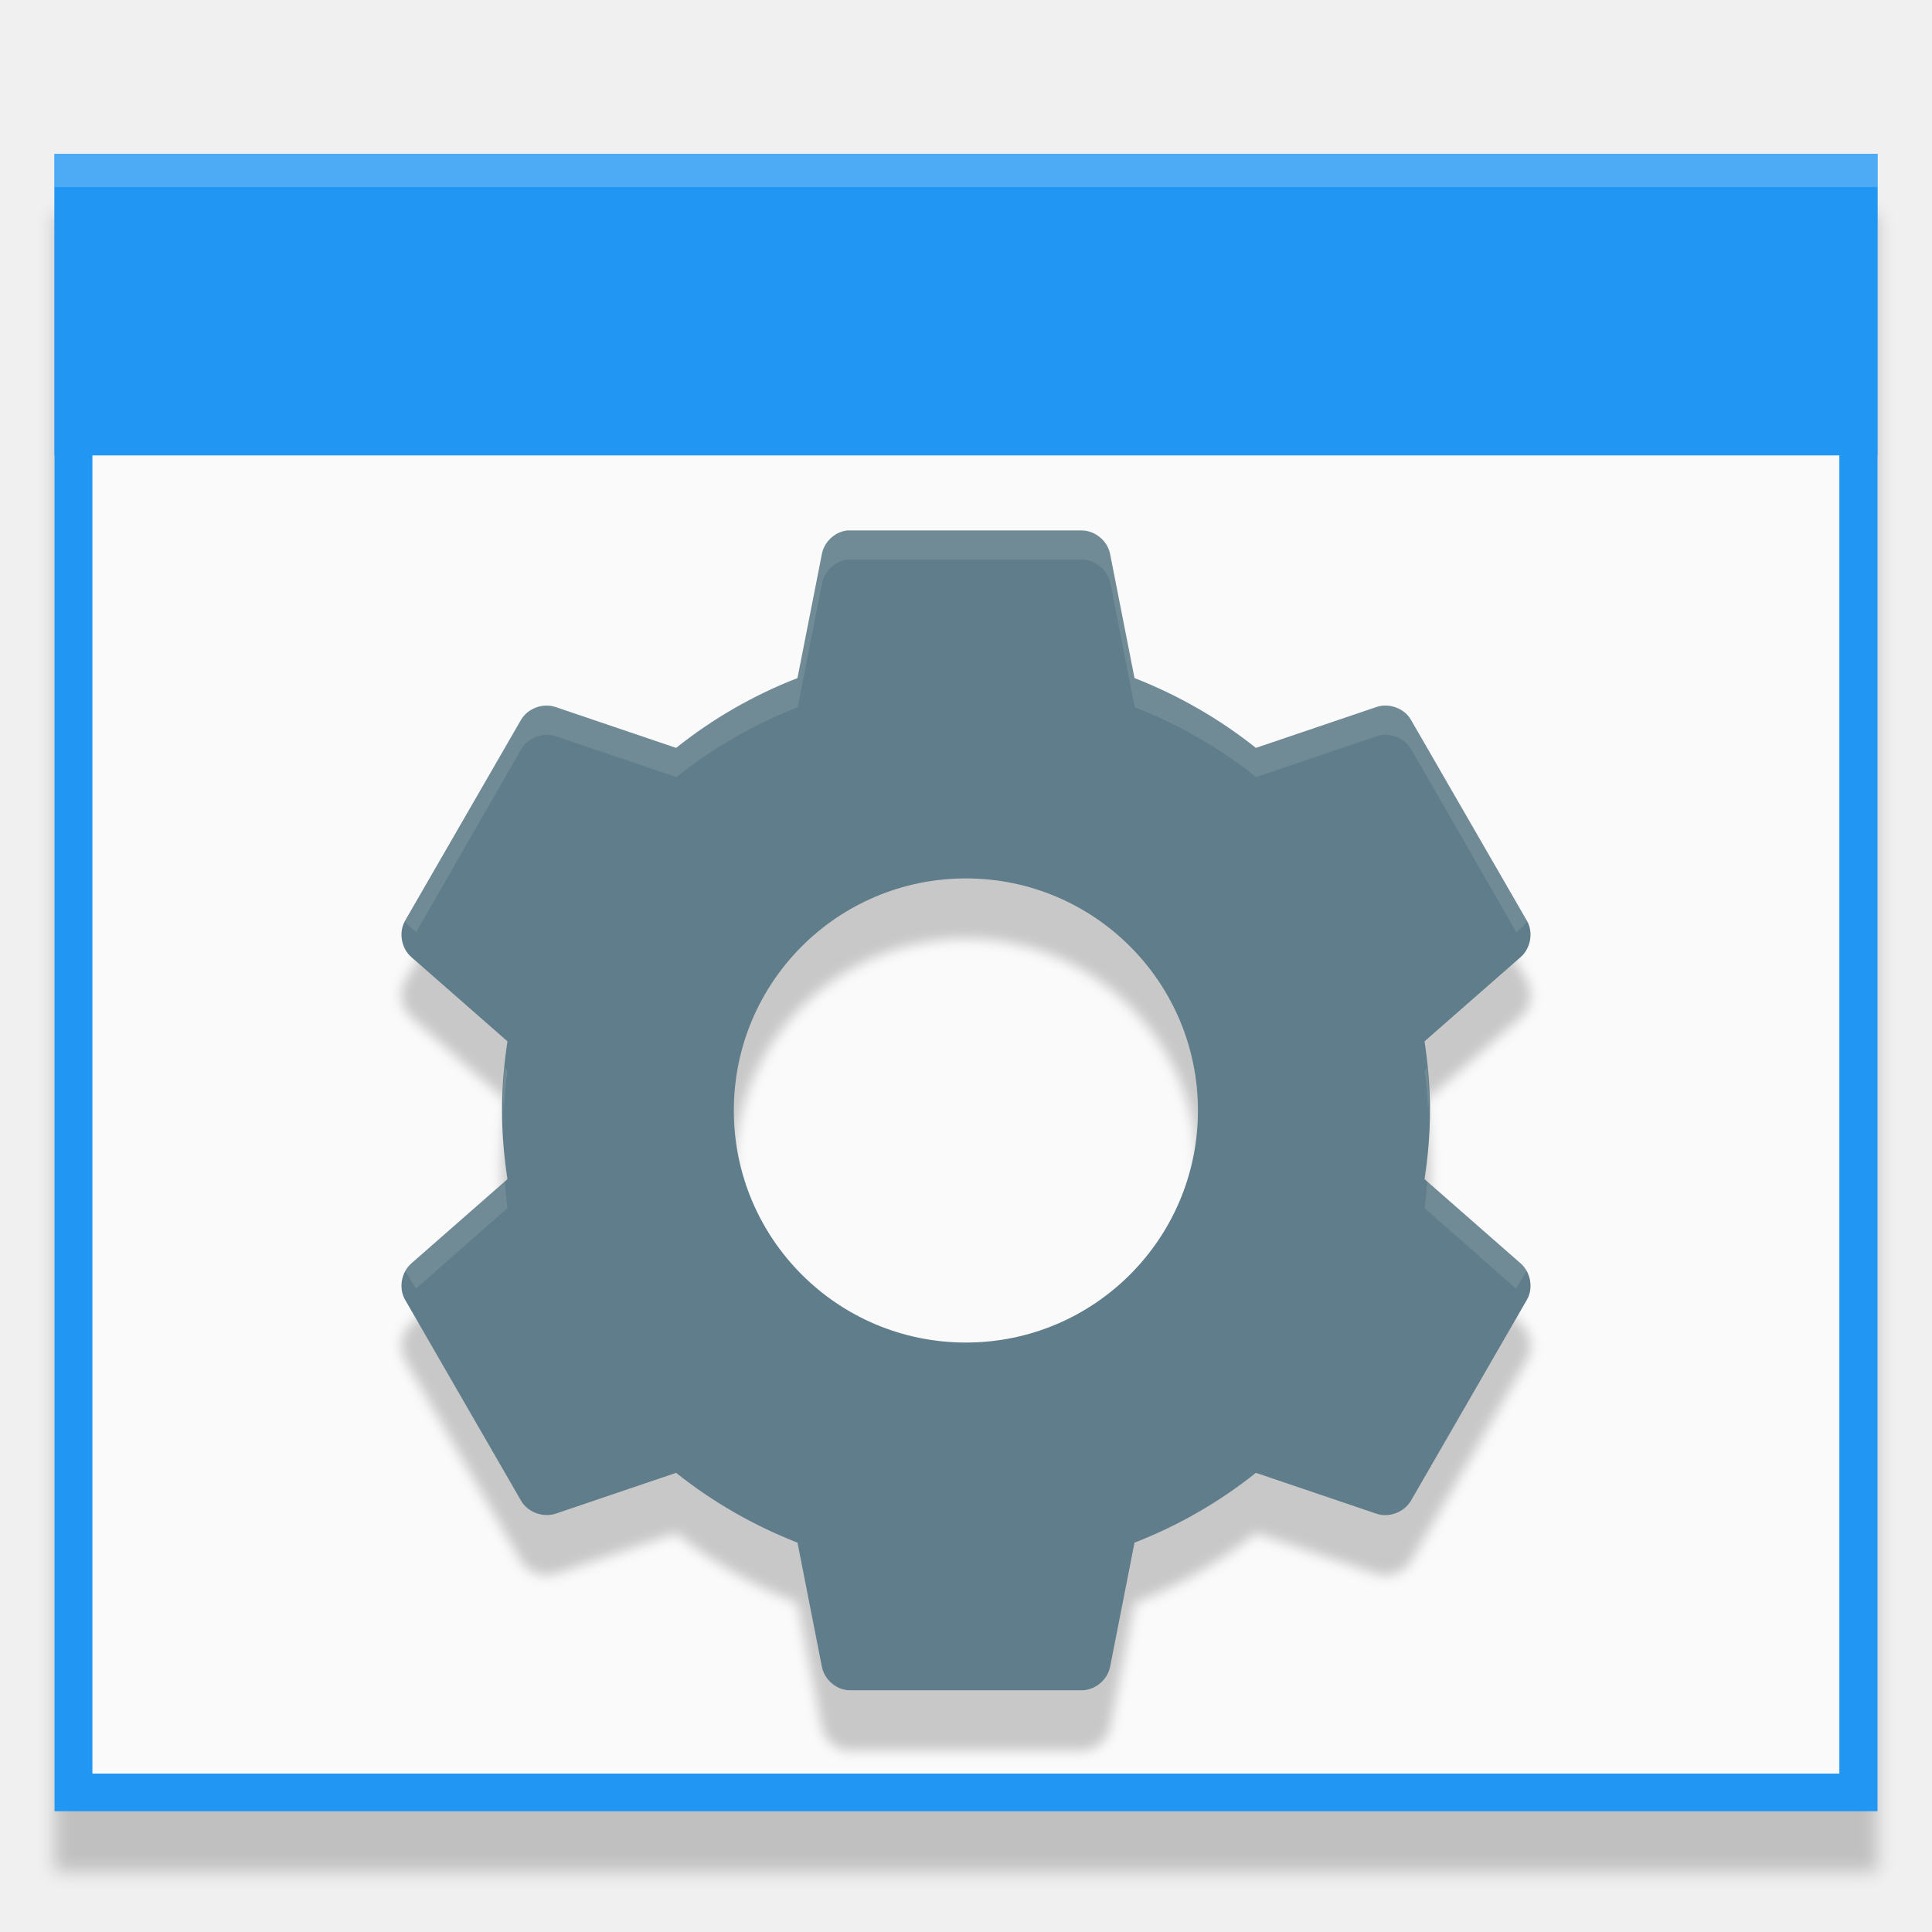
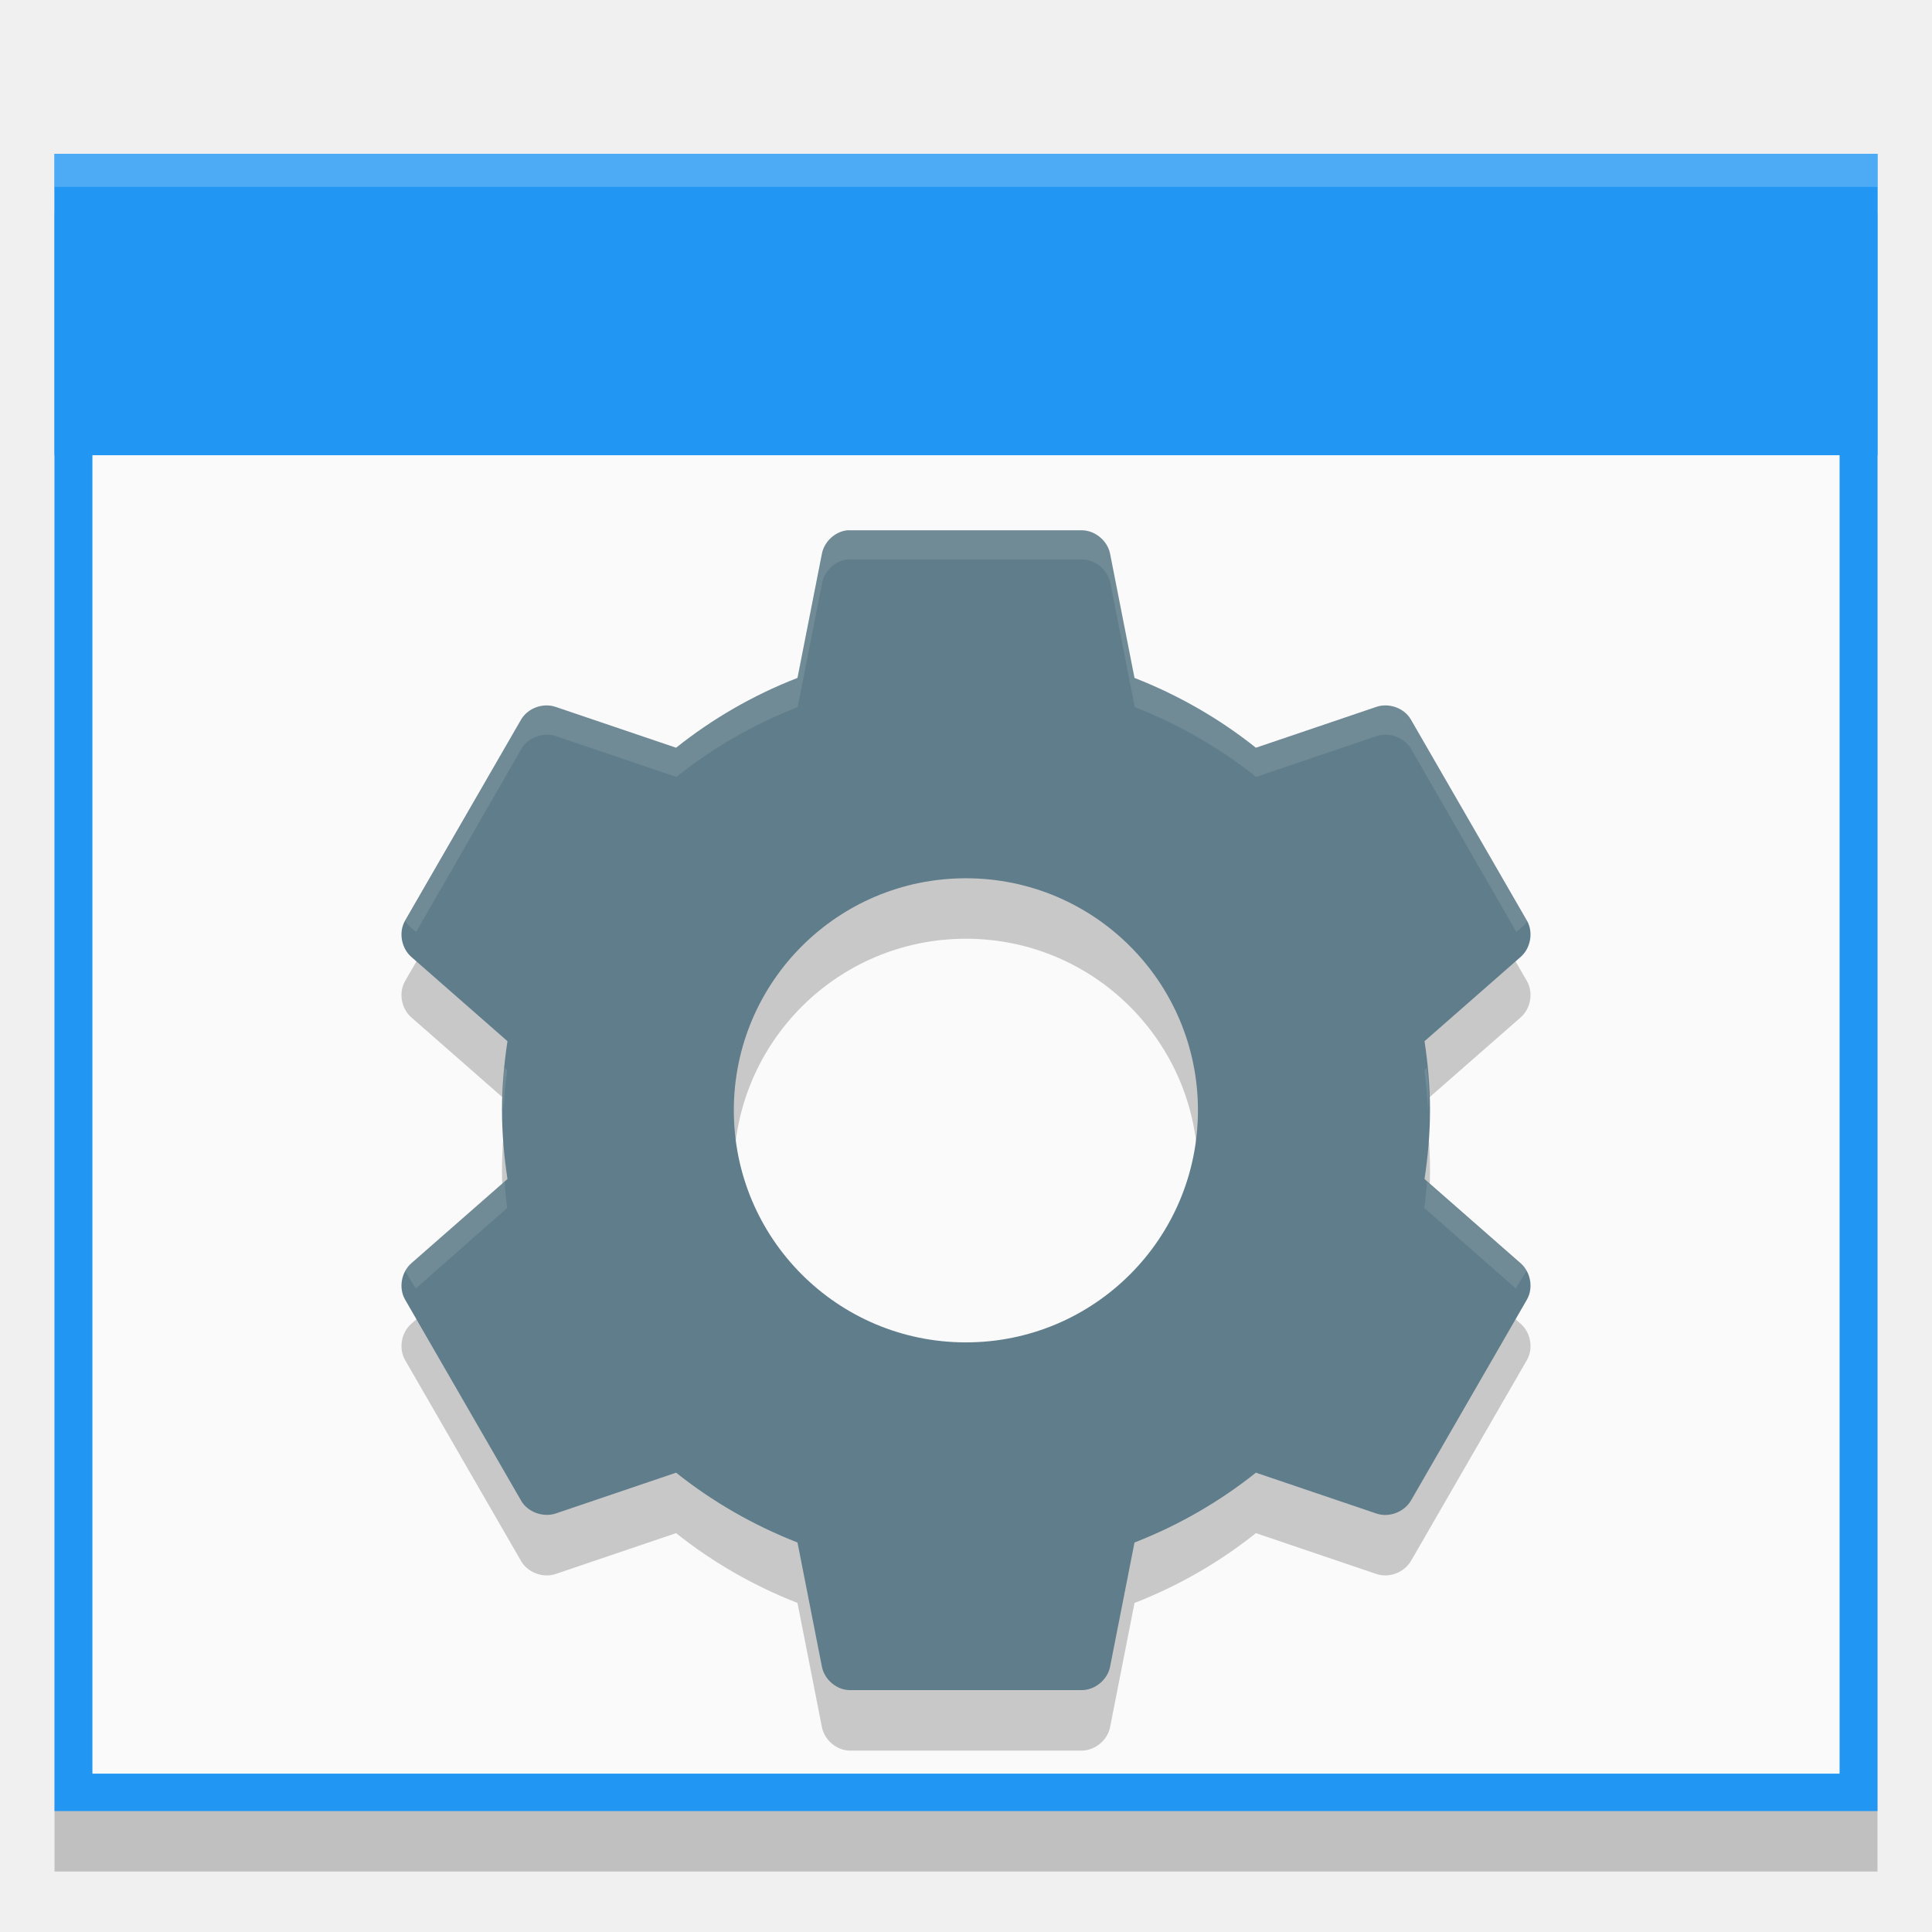
<svg xmlns="http://www.w3.org/2000/svg" width="32" height="32" version="1.1" viewBox="0 0 8.467 8.467">
  <defs>
    <style id="current-color-scheme" type="text/css">.ColorScheme-Text { color:#5c616c; } .ColorScheme-Highlight { color:#5294e2; } .ColorScheme-ButtonBackground { color:#d3dae3; }</style>
-     <filter id="filter906" x="-.011" y="-.013" width="1.023" height="1.025" color-interpolation-filters="sRGB">
-       <feGaussianBlur stdDeviation="0.038" />
-     </filter>
-     <filter id="filter932" x="-.012" y="-.012" width="1.024" height="1.024" color-interpolation-filters="sRGB">
-       <feGaussianBlur stdDeviation="0.025" />
-     </filter>
  </defs>
-   <g transform="translate(0,-288.5333)">
-     <rect x=".239" y="289.472" width="7.989" height="7.263" filter="url(#filter906)" opacity=".2" />
-     <rect x=".239" y="289.208" width="7.989" height="7.263" fill="#2196f3" />
-     <rect x=".405" y="289.373" width="7.656" height="6.933" fill="#fafafa" />
-     <rect x=".239" y="289.208" width="7.989" height="1.321" fill="#2196f3" />
-     <path d="m3.713 291.122c-0.054 6e-3 -0.101 0.05-0.111 0.103l-0.107 0.544c-0.193 0.075-0.373 0.179-0.532 0.306l-0.528-0.179c-0.055-0.019-0.121 5e-3 -0.151 0.055l-0.509 0.882c-0.029 0.051-0.016 0.121 0.028 0.159l0.421 0.369c-0.015 0.099-0.024 0.199-0.024 0.302 0 0.103 0.009 0.203 0.024 0.302l-0.421 0.369c-0.044 0.038-0.057 0.108-0.028 0.159l0.509 0.882c0.029 0.05 0.096 0.075 0.151 0.056l0.528-0.179c0.159 0.127 0.34 0.231 0.532 0.306l0.107 0.544c0.011 0.057 0.065 0.103 0.123 0.103h1.017c0.058-1e-3 0.112-0.046 0.123-0.103l0.107-0.544c0.193-0.075 0.373-0.179 0.532-0.306l0.528 0.179c0.055 0.019 0.121-6e-3 0.151-0.056l0.509-0.882c0.029-0.051 0.016-0.121-0.028-0.159l-0.421-0.369c0.015-0.099 0.024-0.199 0.024-0.302 0-0.103-0.009-0.203-0.024-0.302l0.421-0.369c0.044-0.038 0.057-0.108 0.028-0.159l-0.509-0.882c-0.029-0.05-0.096-0.074-0.151-0.055l-0.528 0.179c-0.159-0.127-0.34-0.231-0.532-0.306l-0.107-0.544c-0.011-0.057-0.065-0.102-0.123-0.103h-1.017c-0.004-1.2e-4 -0.008-1.2e-4 -0.012 0zm0.52 1.525c0.562 0 1.017 0.455 1.017 1.017 0 0.562-0.455 1.017-1.017 1.017-0.562 0-1.017-0.455-1.017-1.017 0-0.562 0.455-1.017 1.017-1.017z" enable-background="new" filter="url(#filter932)" opacity=".2" />
-     <path d="m3.713 290.858c-0.054 6e-3 -0.101 0.05-0.111 0.103l-0.107 0.544c-0.193 0.075-0.373 0.179-0.532 0.306l-0.528-0.179c-0.055-0.019-0.121 5e-3 -0.151 0.055l-0.509 0.882c-0.029 0.051-0.016 0.121 0.028 0.159l0.421 0.369c-0.015 0.099-0.024 0.199-0.024 0.302 0 0.103 0.009 0.203 0.024 0.302l-0.421 0.369c-0.044 0.038-0.057 0.108-0.028 0.159l0.509 0.882c0.029 0.05 0.096 0.074 0.151 0.056l0.528-0.179c0.159 0.127 0.34 0.231 0.532 0.306l0.107 0.544c0.011 0.057 0.065 0.103 0.123 0.103h1.017c0.058-1e-3 0.112-0.046 0.123-0.103l0.107-0.544c0.193-0.075 0.373-0.179 0.532-0.306l0.528 0.179c0.055 0.019 0.121-6e-3 0.151-0.056l0.509-0.882c0.029-0.051 0.016-0.121-0.028-0.159l-0.421-0.369c0.015-0.099 0.024-0.199 0.024-0.302 0-0.103-0.009-0.203-0.024-0.302l0.421-0.369c0.044-0.038 0.057-0.108 0.028-0.159l-0.509-0.882c-0.029-0.05-0.096-0.074-0.151-0.055l-0.528 0.179c-0.159-0.127-0.34-0.231-0.532-0.306l-0.107-0.544c-0.011-0.057-0.065-0.102-0.123-0.103h-1.017c-0.004-1.2e-4 -0.008-1.2e-4 -0.012 0zm0.52 1.525c0.562 0 1.017 0.455 1.017 1.017s-0.455 1.017-1.017 1.017c-0.562 0-1.017-0.455-1.017-1.017s0.455-1.017 1.017-1.017z" enable-background="new" fill="#607d8b" />
-     <path d="m3.713 290.858c-0.054 6e-3 -0.101 0.05-0.111 0.103l-0.107 0.544c-0.192 0.075-0.373 0.179-0.532 0.306l-0.528-0.179c-0.055-0.019-0.121 6e-3 -0.151 0.056l-0.508 0.882c0.007 0.013 0.017 0.022 0.028 0.032l0.02 0.016 0.461-0.802c0.029-0.05 0.096-0.074 0.151-0.056l0.528 0.179c0.159-0.127 0.34-0.231 0.532-0.306l0.107-0.544c0.01-0.053 0.057-0.097 0.111-0.103 0.004-1.1e-4 0.008-1.1e-4 0.012 0h1.017c0.058 7.3e-4 0.112 0.046 0.123 0.103l0.107 0.544c0.192 0.075 0.373 0.179 0.532 0.306l0.528-0.179c0.055-0.019 0.121 6e-3 0.151 0.056l0.461 0.802 0.02-0.016c0.011-0.01 0.021-0.019 0.028-0.032l-0.508-0.882c-0.029-0.05-0.096-0.074-0.151-0.056l-0.528 0.179c-0.159-0.127-0.34-0.231-0.532-0.306l-0.107-0.544c-0.011-0.057-0.065-0.102-0.123-0.103h-1.017c-0.004-1.1e-4 -0.008-1.1e-4 -0.012 0zm-1.95 1.795c0.002 0.015 0.005 0.031 0.012 0.044-0.007-0.013-0.009-0.029-0.012-0.044zm4.94 0c-0.003 0.014-0.005 0.031-0.012 0.044 0.007-0.013 0.01-0.029 0.012-0.044zm-4.491 0.56c-0.004 0.041-0.006 0.082-0.008 0.123 7.137e-4 0.021 0.003 0.042 0.004 0.064 0.003-0.059 0.007-0.117 0.016-0.175l-0.012-0.012zm4.043 0-0.012 0.012c0.009 0.057 0.013 0.116 0.016 0.175 0.001-0.021 0.003-0.042 0.004-0.064-0.002-0.041-0.004-0.082-0.008-0.123zm-4.043 0.5-0.409 0.357c-0.011 0.01-0.021 0.019-0.028 0.032l0.048 0.079 0.401-0.353c-0.006-0.038-0.008-0.077-0.012-0.115zm4.043 0c-0.004 0.038-0.006 0.077-0.012 0.115l0.401 0.353 0.048-0.079c-0.007-0.013-0.017-0.022-0.028-0.032zm-4.495 0.465c3.569e-4 7e-3 0.002 0.013 0.004 0.02-0.002-7e-3 -0.003-0.013-0.004-0.02zm4.948 0c-6.039e-4 7e-3 -0.002 0.013-0.004 0.02 0.002-7e-3 0.004-0.013 0.004-0.02z" enable-background="new" fill="#fff" opacity=".1" />
-     <rect x=".239" y="289.208" width="7.989" height=".145" fill="#fff" opacity=".2" />
-   </g>
+   <rect x=".239" y=".939" width="7.989" height="7.263" opacity=".2" />
+   <rect x=".239" y=".674" width="7.989" height="7.263" fill="#2196f3" />
+   <rect x=".405" y=".84" width="7.657" height="6.933" fill="#fafafa" />
+   <rect x=".239" y=".674" width="7.989" height="1.321" fill="#2196f3" />
+   <path d="m3.713 2.589c-0.054 6e-3 -0.101 0.05-0.111 0.103l-0.107 0.544c-0.193 0.075-0.373 0.179-0.532 0.306l-0.528-0.179c-0.055-0.019-0.121 5e-3 -0.151 0.055l-0.509 0.882c-0.029 0.051-0.016 0.121 0.028 0.159l0.421 0.369c-0.015 0.099-0.024 0.199-0.024 0.302 0 0.103 0.009 0.203 0.024 0.302l-0.421 0.369c-0.044 0.038-0.057 0.108-0.028 0.159l0.509 0.882c0.029 0.05 0.096 0.075 0.151 0.056l0.528-0.179c0.159 0.127 0.34 0.231 0.532 0.306l0.107 0.544c0.011 0.057 0.065 0.103 0.123 0.103h1.017c0.058-1e-3 0.112-0.046 0.123-0.103l0.107-0.544c0.193-0.075 0.373-0.179 0.532-0.306l0.528 0.179c0.055 0.019 0.121-6e-3 0.151-0.056l0.509-0.882c0.029-0.051 0.016-0.121-0.028-0.159l-0.421-0.369c0.015-0.099 0.024-0.199 0.024-0.302 0-0.103-0.009-0.203-0.024-0.302l0.421-0.369c0.044-0.038 0.057-0.108 0.028-0.159l-0.509-0.882c-0.029-0.05-0.096-0.074-0.151-0.055l-0.528 0.179c-0.159-0.127-0.34-0.231-0.532-0.306l-0.107-0.544c-0.011-0.057-0.065-0.102-0.123-0.103h-1.017c-0.004-1.2e-4 -0.008-1.2e-4 -0.012 0zm0.52 1.525c0.562 0 1.017 0.455 1.017 1.017 0 0.562-0.455 1.017-1.017 1.017-0.562 0-1.017-0.455-1.017-1.017 0-0.562 0.455-1.017 1.017-1.017z" enable-background="new" opacity=".2" />
+   <path d="m3.713 2.324c-0.054 6e-3 -0.101 0.05-0.111 0.103l-0.107 0.544c-0.193 0.075-0.373 0.179-0.532 0.306l-0.528-0.179c-0.055-0.019-0.121 5e-3 -0.151 0.055l-0.509 0.882c-0.029 0.051-0.016 0.121 0.028 0.159l0.421 0.369c-0.015 0.099-0.024 0.199-0.024 0.302 0 0.103 0.009 0.203 0.024 0.302l-0.421 0.369c-0.044 0.038-0.057 0.108-0.028 0.159l0.509 0.882c0.029 0.05 0.096 0.074 0.151 0.056l0.528-0.179c0.159 0.127 0.34 0.231 0.532 0.306l0.107 0.544c0.011 0.057 0.065 0.103 0.123 0.103h1.017c0.058-1e-3 0.112-0.046 0.123-0.103l0.107-0.544c0.193-0.075 0.373-0.179 0.532-0.306l0.528 0.179c0.055 0.019 0.121-6e-3 0.151-0.056l0.509-0.882c0.029-0.051 0.016-0.121-0.028-0.159l-0.421-0.369c0.015-0.099 0.024-0.199 0.024-0.302 0-0.103-0.009-0.203-0.024-0.302l0.421-0.369c0.044-0.038 0.057-0.108 0.028-0.159l-0.509-0.882c-0.029-0.05-0.096-0.074-0.151-0.055l-0.528 0.179c-0.159-0.127-0.34-0.231-0.532-0.306l-0.107-0.544c-0.011-0.057-0.065-0.102-0.123-0.103h-1.017c-0.004-1.2e-4 -0.008-1.2e-4 -0.012 0zm0.52 1.525c0.562 0 1.017 0.455 1.017 1.017s-0.455 1.017-1.017 1.017c-0.562 0-1.017-0.455-1.017-1.017s0.455-1.017 1.017-1.017z" enable-background="new" fill="#607d8b" />
+   <path d="m3.713 2.324c-0.054 6e-3 -0.101 0.05-0.111 0.103l-0.107 0.544c-0.192 0.075-0.373 0.179-0.532 0.306l-0.528-0.179c-0.055-0.019-0.121 6e-3 -0.151 0.056l-0.508 0.882c0.007 0.013 0.017 0.022 0.028 0.032l0.02 0.016 0.461-0.802c0.029-0.05 0.096-0.074 0.151-0.056l0.528 0.179c0.159-0.127 0.34-0.231 0.532-0.306l0.107-0.544c0.01-0.053 0.057-0.097 0.111-0.103 0.004-1.1e-4 0.008-1.1e-4 0.012 0h1.017c0.058 7.3e-4 0.112 0.046 0.123 0.103l0.107 0.544c0.192 0.075 0.373 0.179 0.532 0.306l0.528-0.179c0.055-0.019 0.121 6e-3 0.151 0.056l0.461 0.802 0.02-0.016c0.011-0.01 0.021-0.019 0.028-0.032l-0.508-0.882c-0.029-0.05-0.096-0.074-0.151-0.056l-0.528 0.179c-0.159-0.127-0.34-0.231-0.532-0.306l-0.107-0.544c-0.011-0.057-0.065-0.102-0.123-0.103h-1.017c-0.004-1.1e-4 -0.008-1.1e-4 -0.012 0zm-1.95 1.795c0.002 0.015 0.005 0.031 0.012 0.044-0.007-0.013-0.009-0.029-0.012-0.044zm4.94 0c-0.003 0.014-0.005 0.031-0.012 0.044 0.007-0.013 0.01-0.029 0.012-0.044zm-4.492 0.56c-0.004 0.041-0.006 0.082-0.008 0.123 7.137e-4 0.021 0.003 0.042 0.004 0.064 0.003-0.059 0.007-0.117 0.016-0.175l-0.012-0.012zm4.043 0-0.012 0.012c0.009 0.057 0.013 0.116 0.016 0.175 0.001-0.021 0.003-0.042 0.004-0.064-0.002-0.041-0.004-0.082-0.008-0.123zm-4.043 0.5-0.409 0.357c-0.011 0.01-0.021 0.019-0.028 0.032l0.048 0.079 0.401-0.353c-0.006-0.038-0.008-0.077-0.012-0.115zm4.043 0c-0.004 0.038-0.006 0.077-0.012 0.115l0.401 0.353 0.048-0.079c-0.007-0.013-0.017-0.022-0.028-0.032zm-4.495 0.465c3.569e-4 7e-3 0.002 0.013 0.004 0.02-0.002-7e-3 -0.003-0.013-0.004-0.02zm4.948 0c-6.039e-4 7e-3 -0.002 0.013-0.004 0.02 0.002-7e-3 0.004-0.013 0.004-0.02z" enable-background="new" fill="#fff" opacity=".1" />
+   <rect x=".239" y=".674" width="7.989" height=".145" fill="#fff" opacity=".2" />
</svg>
